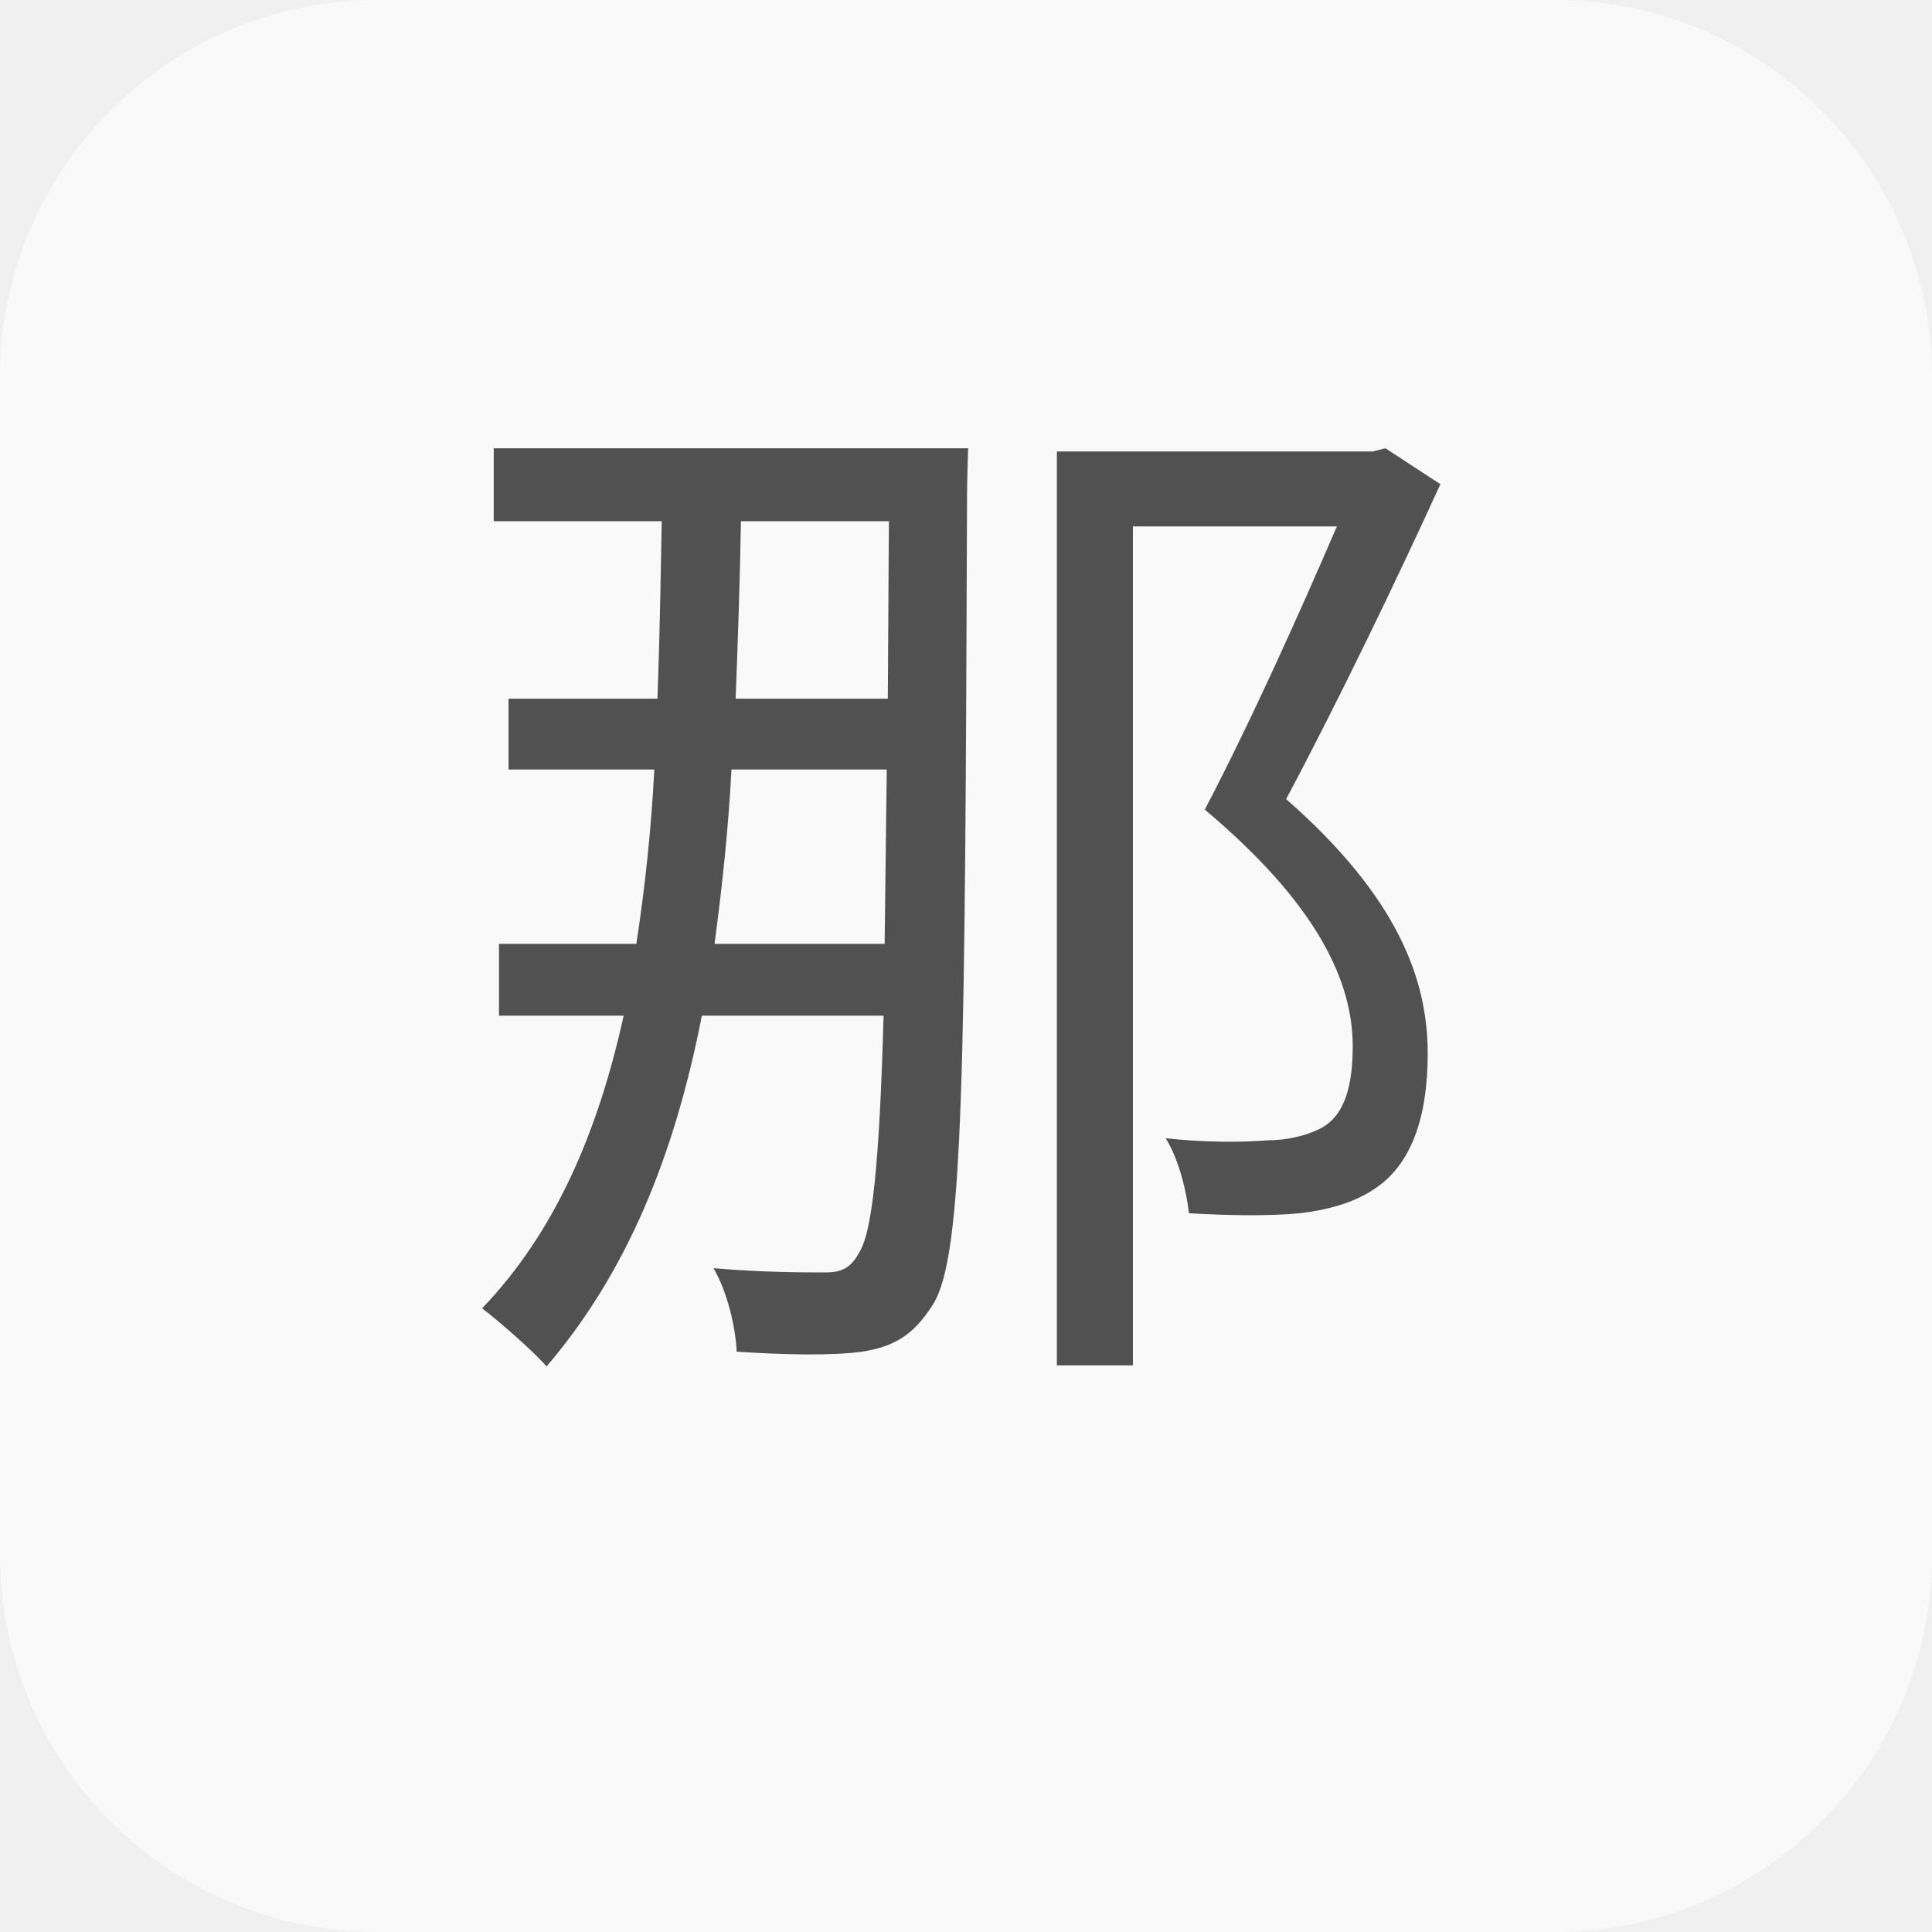
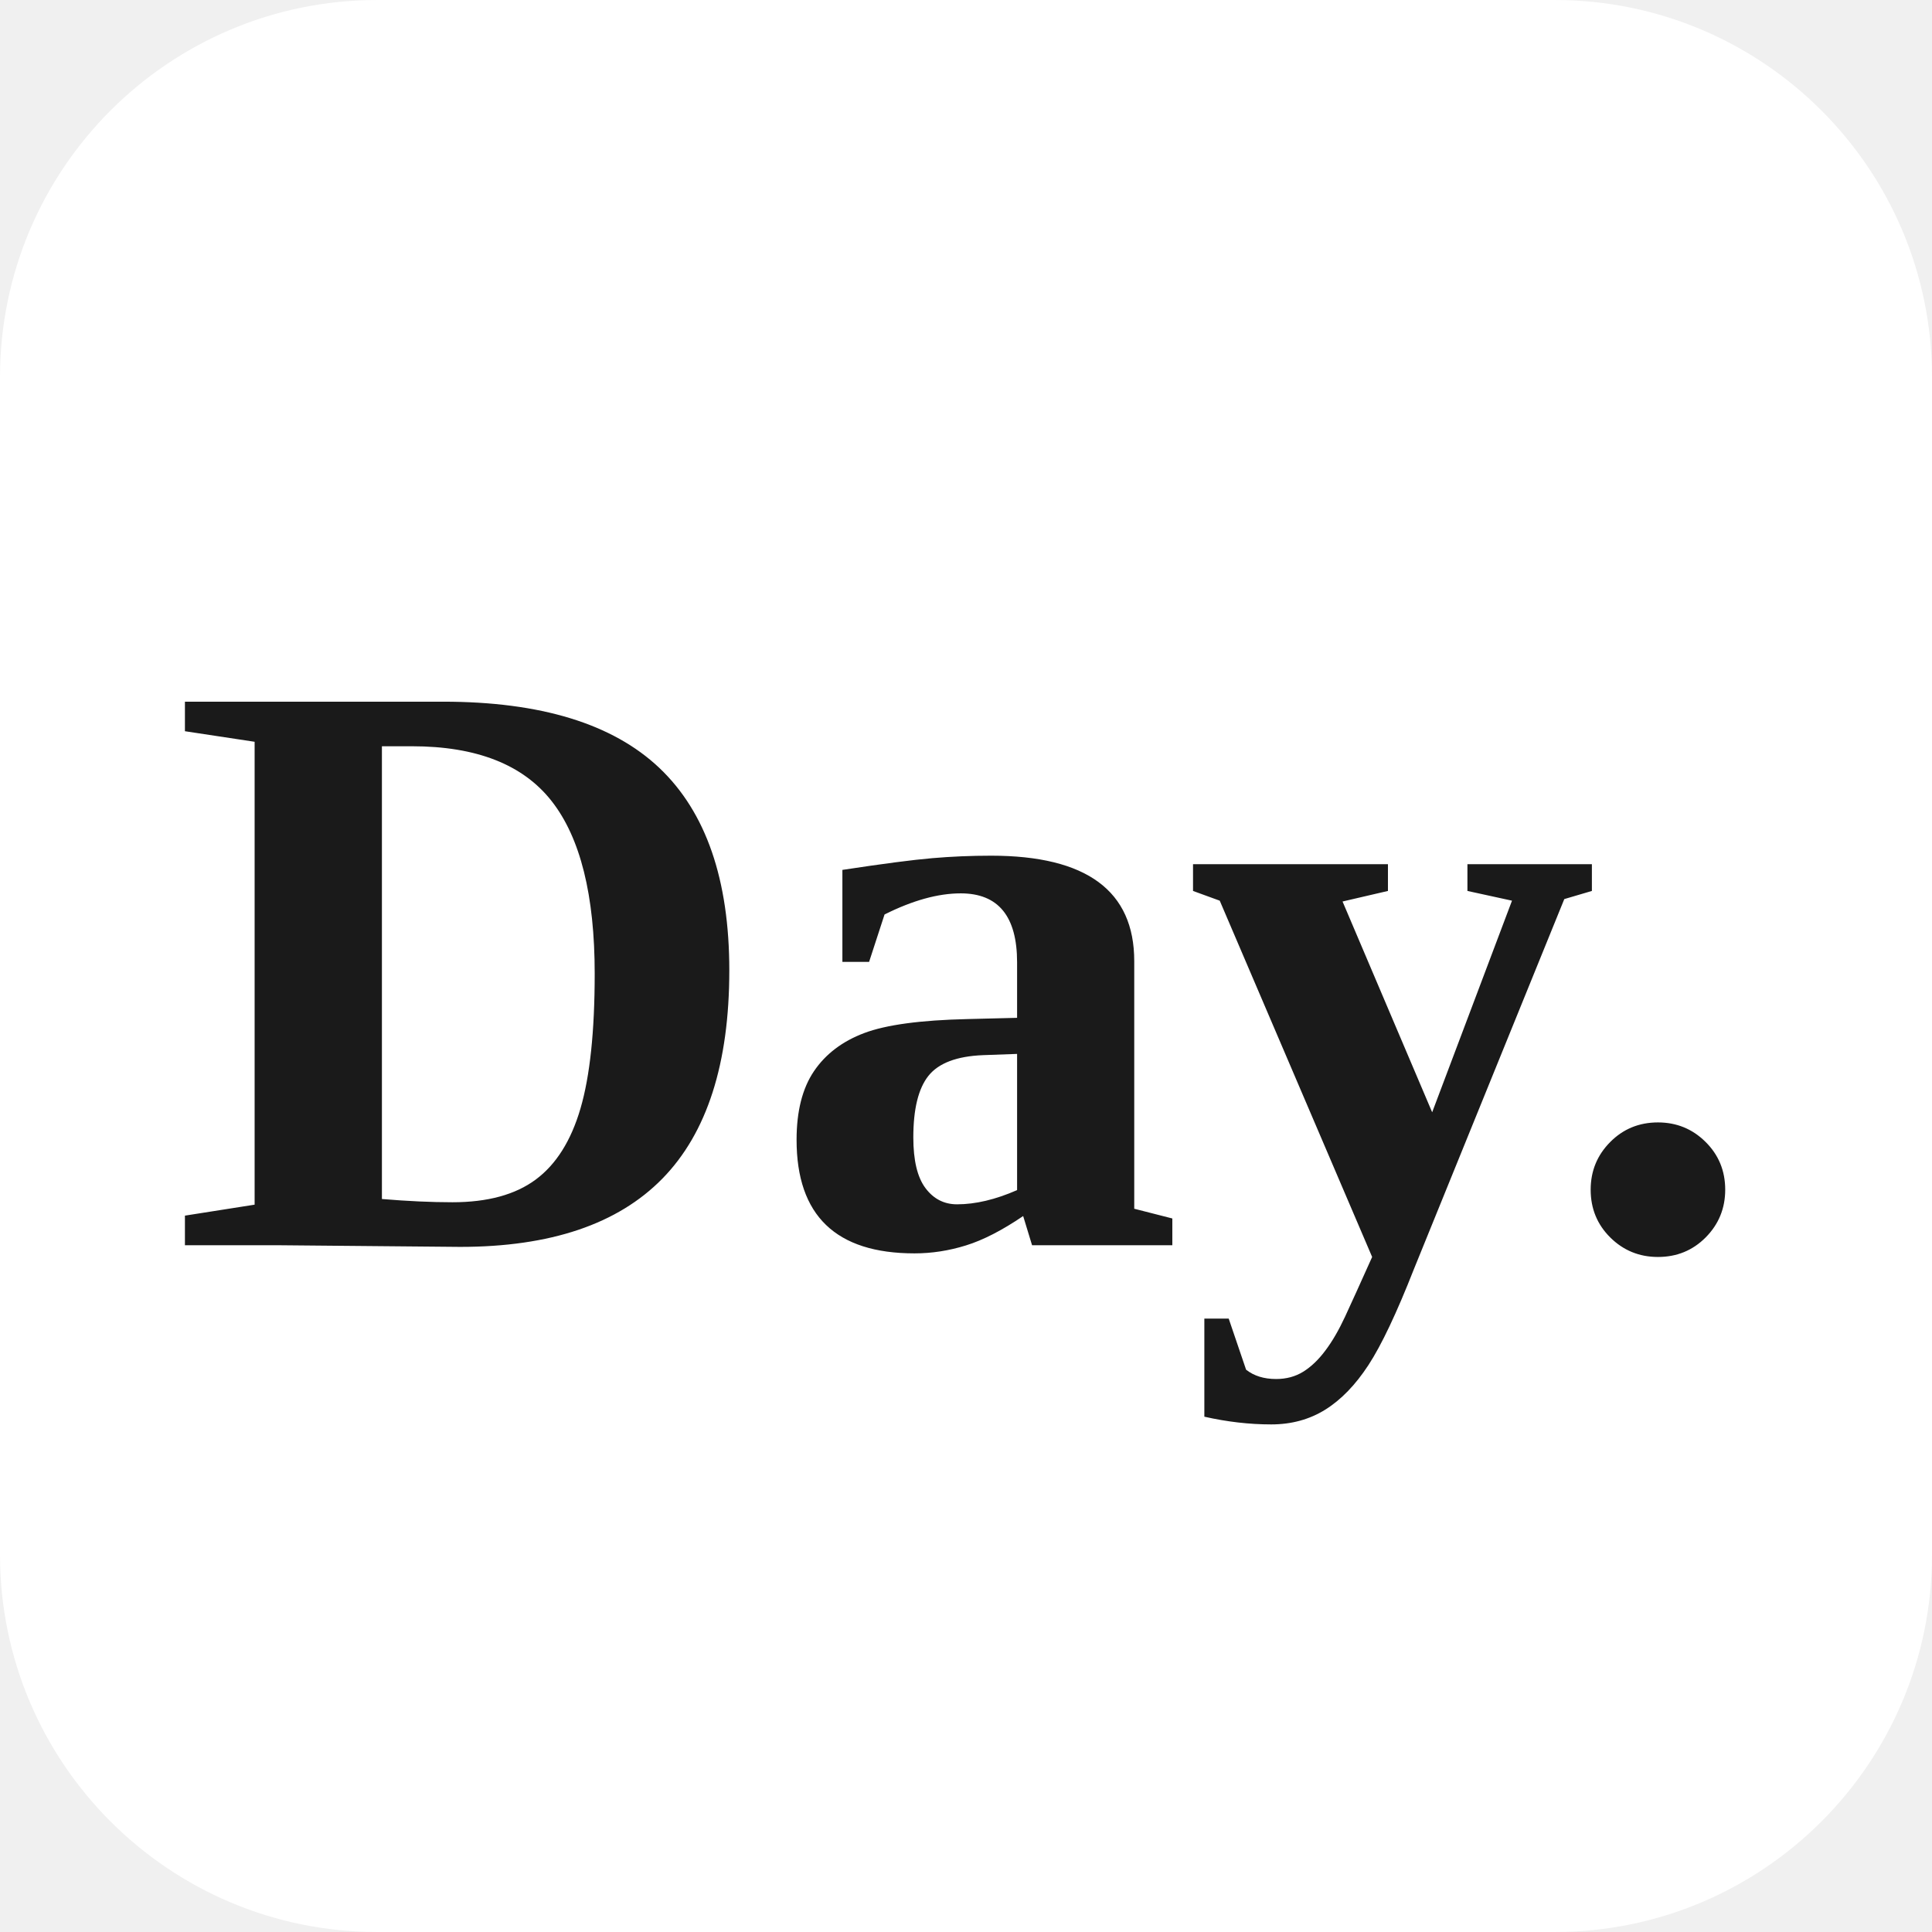
<svg xmlns="http://www.w3.org/2000/svg" width="512" height="512" viewBox="0 0 512 512">
-   <rect width="512" height="512" rx="100" fill="#F9F9F9" />
-   <text x="256" y="340" font-family="serif" font-size="280" fill="#1A1A1A" text-anchor="middle" opacity="0.75">那</text>
+   <rect width="512" height="512" rx="100" fill="#FFFFFF" />
+   <text x="256" y="330" font-family="Georgia, 'Times New Roman', serif" font-size="220" fill="#1A1A1A" text-anchor="middle" font-weight="bold">Day.</text>
</svg>
